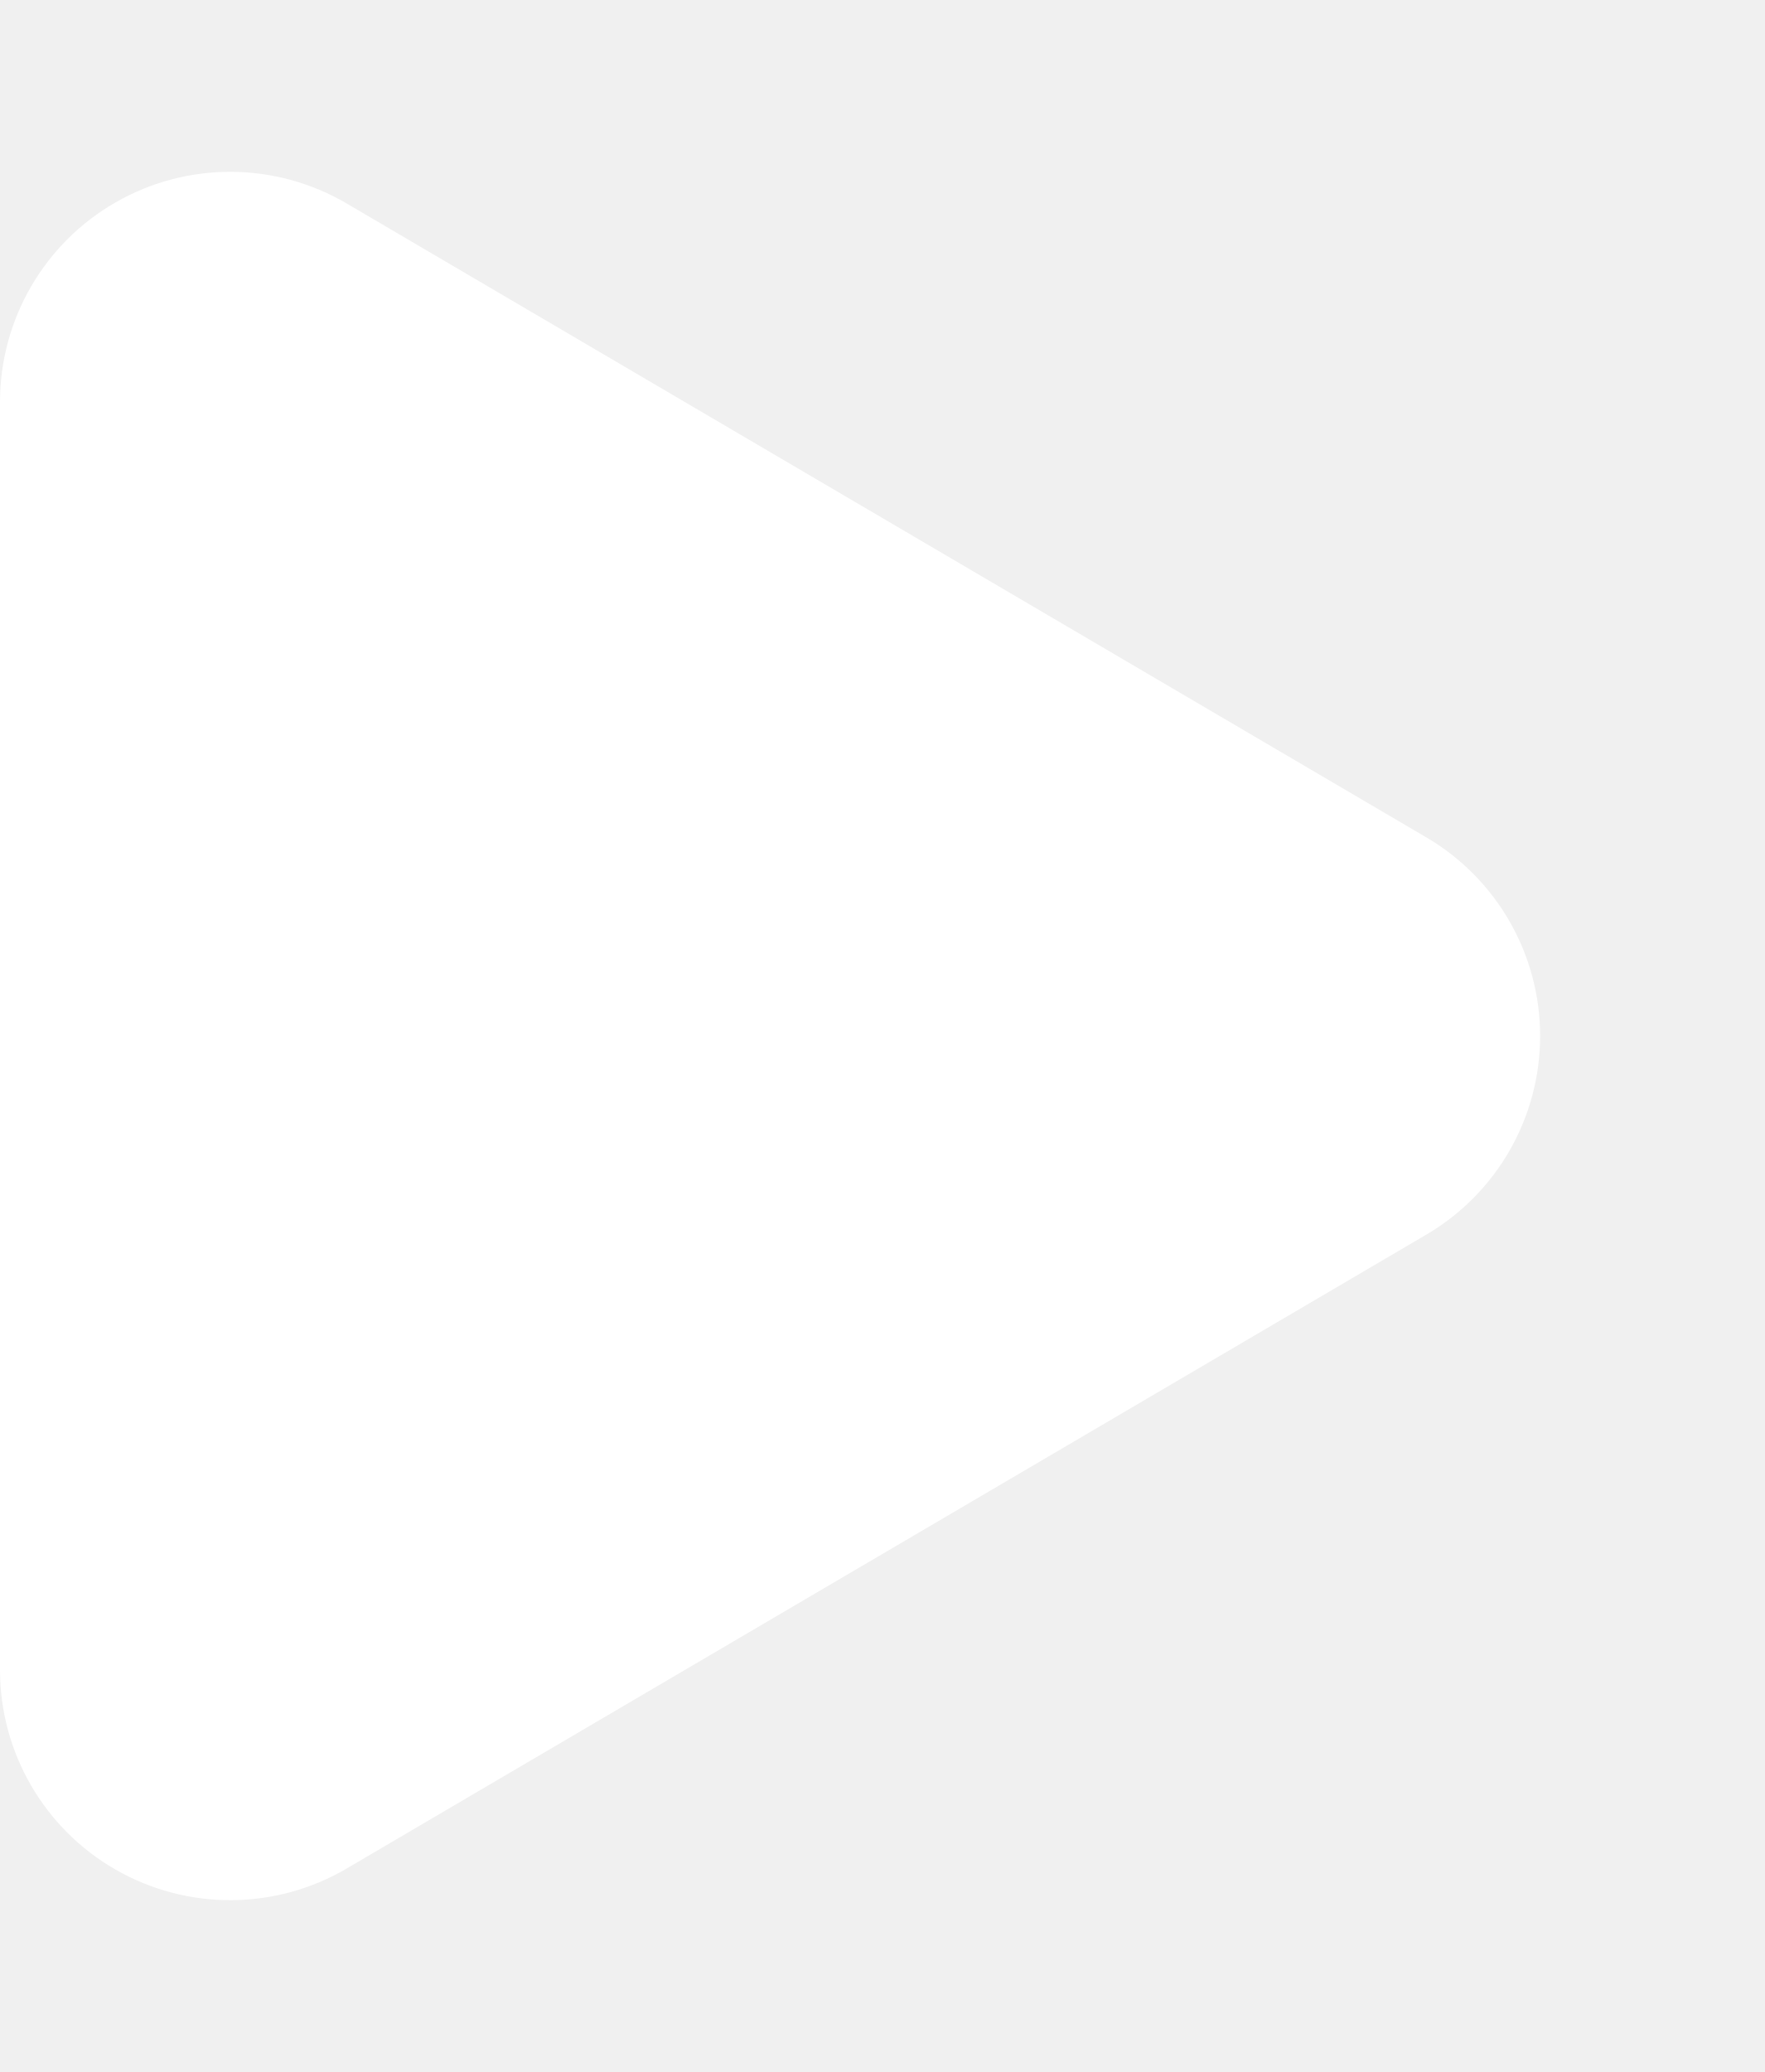
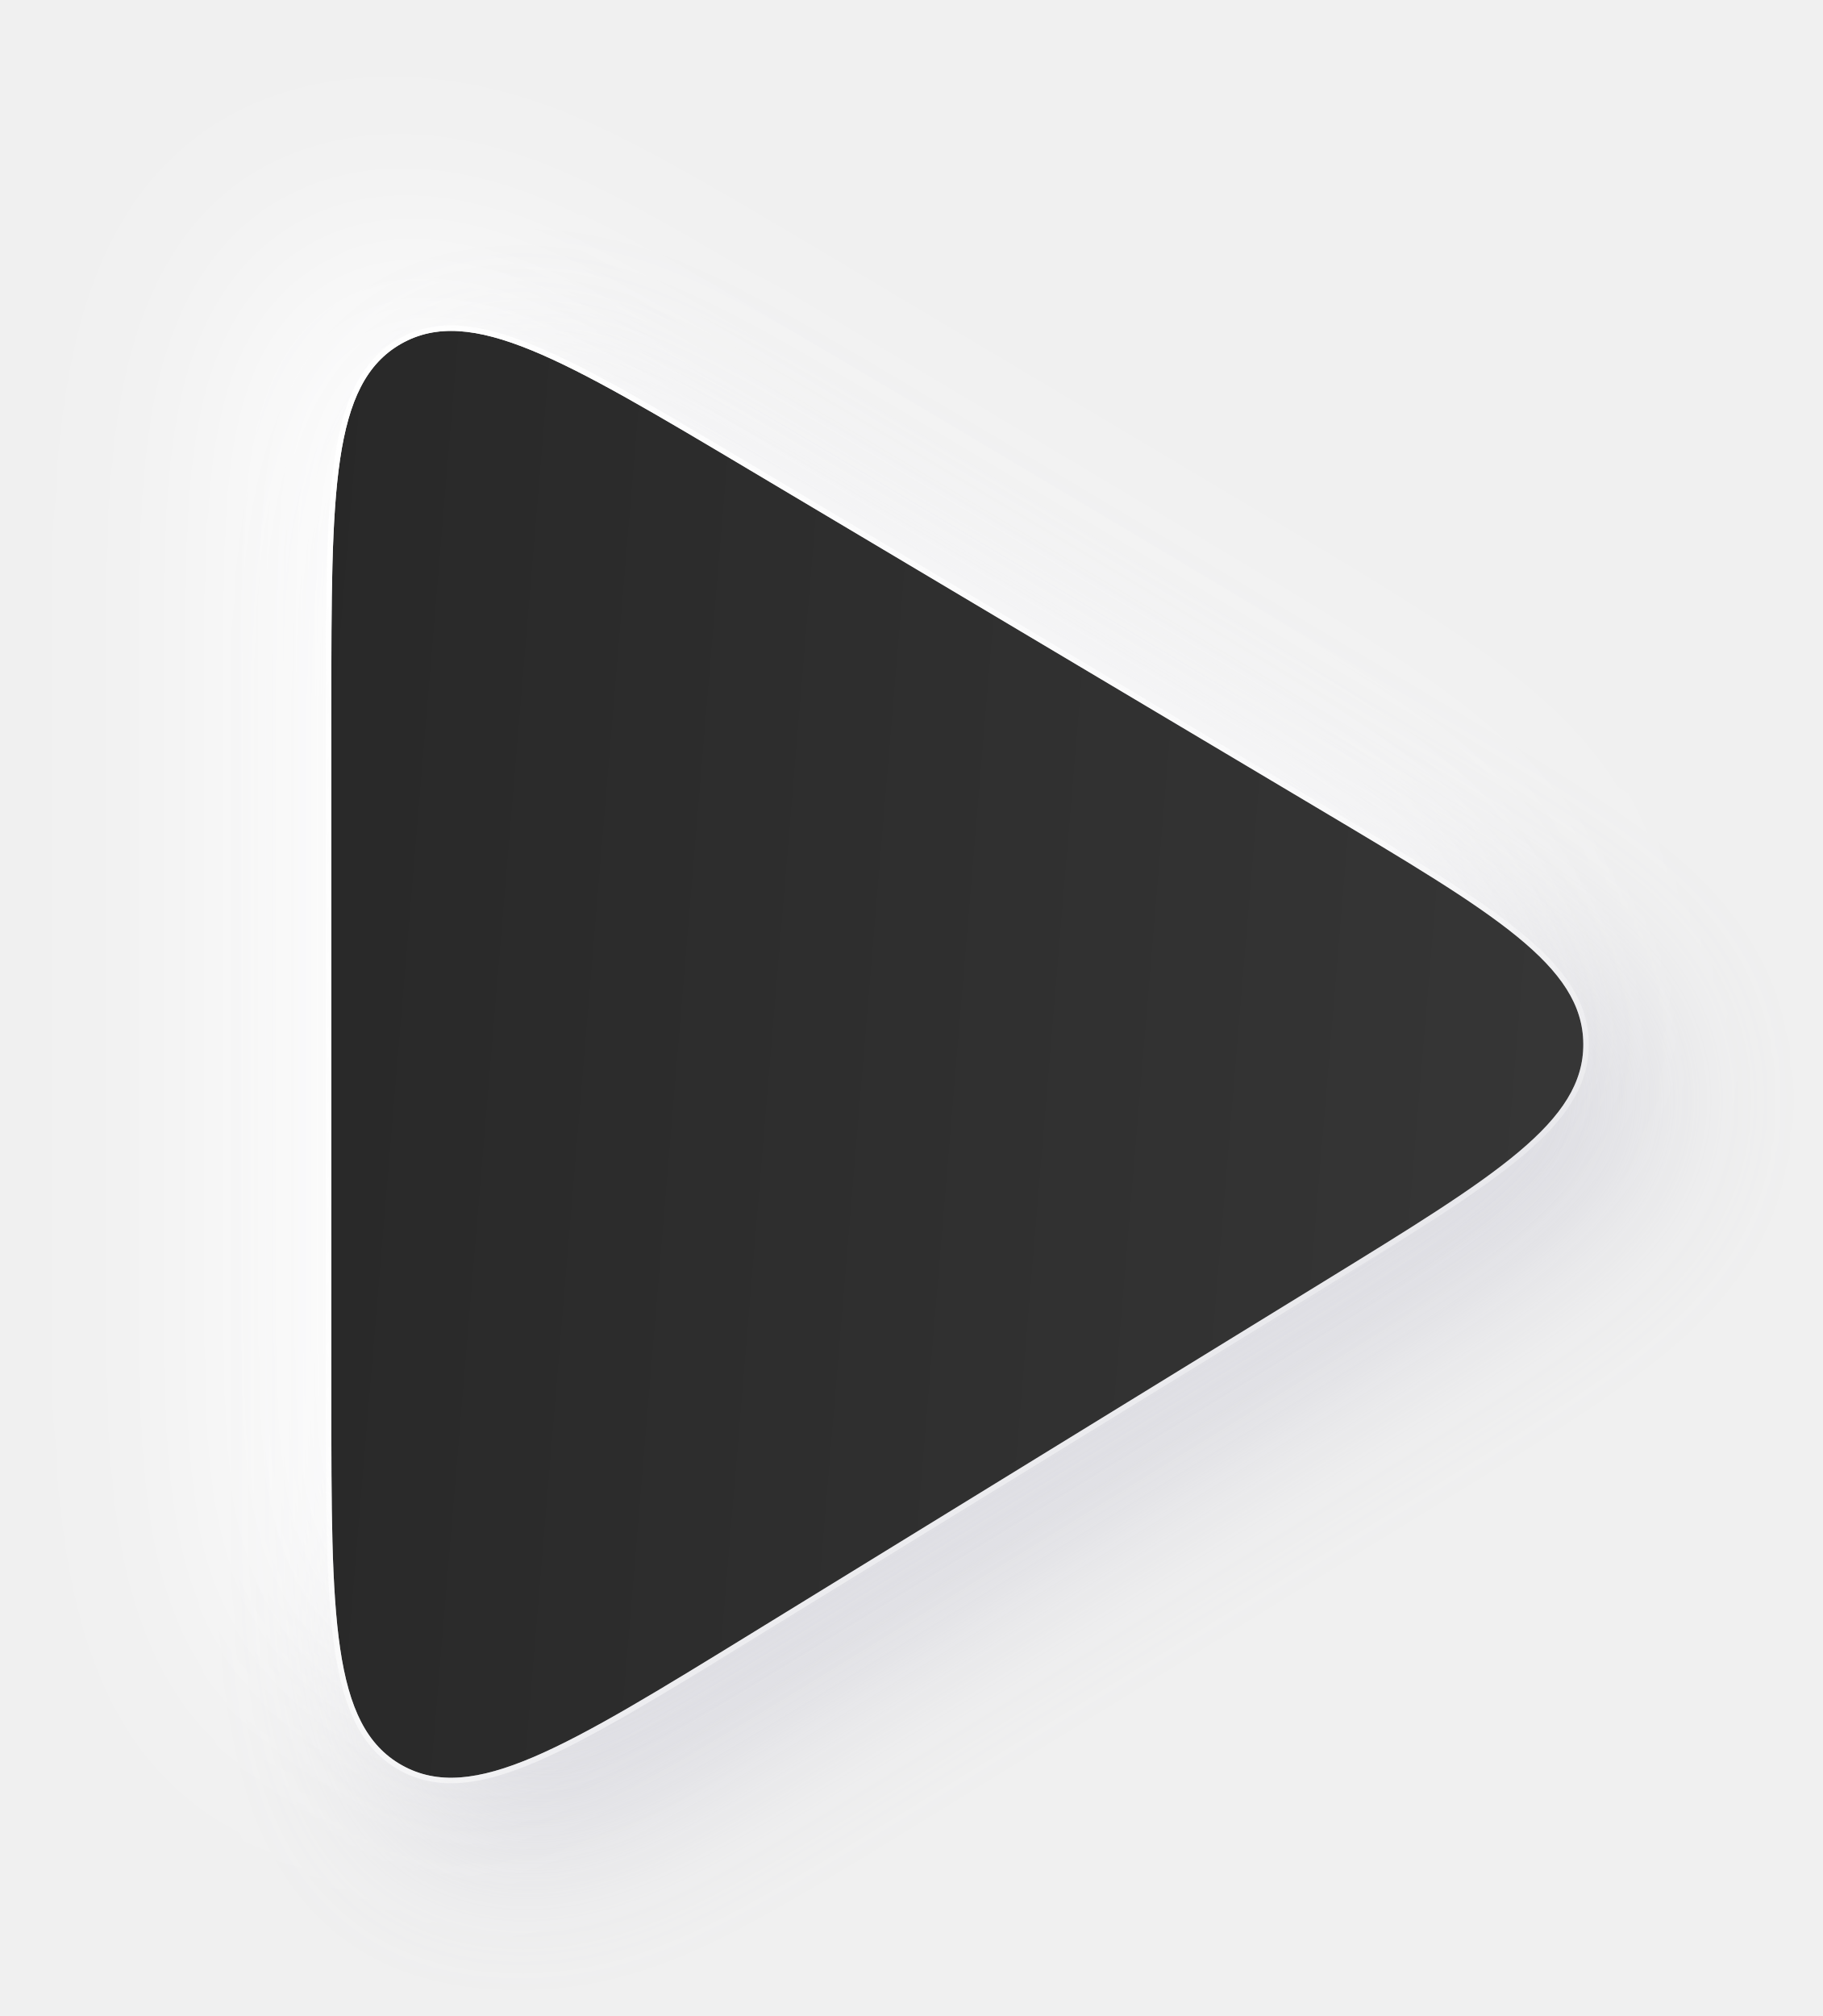
- <svg xmlns="http://www.w3.org/2000/svg" width="23" height="27" viewBox="0 0 23 27">
-   <path id="Polygon_13" data-name="Polygon 13" d="M10.913,4.408a3,3,0,0,1,5.174,0l8.261,14.073A3,3,0,0,1,21.761,23H5.239a3,3,0,0,1-2.587-4.519Z" transform="translate(23) rotate(90)" fill="#fff" />
+ <svg xmlns="http://www.w3.org/2000/svg" width="66" height="73" viewBox="0 0 66 73" fill="none">
+   <g filter="url(#filter0_dd)">
+     <path d="M12 25.59C12 17.788 12 13.886 14.529 12.448C17.058 11.011 20.41 13.006 27.115 16.997L47.796 29.308C54.145 33.088 57.32 34.977 57.34 37.796C57.361 40.615 54.213 42.55 47.918 46.42L27.237 59.133C20.492 63.279 17.12 65.353 14.56 63.921C12 62.49 12 58.531 12 50.614V25.59Z" fill="url(#paint0_linear)" />
+     <path d="M14.479 12.361C13.174 13.104 12.535 14.477 12.217 16.618C11.9 18.756 11.9 21.687 11.9 25.58V25.59V50.614V50.624C11.9 54.574 11.9 57.549 12.221 59.715C12.543 61.883 13.19 63.27 14.511 64.009C15.832 64.747 17.353 64.572 19.369 63.711C21.381 62.85 23.916 61.292 27.281 59.224L27.289 59.218L47.97 46.505L47.978 46.5C51.119 44.569 53.485 43.115 55.062 41.791C56.641 40.464 57.451 39.25 57.44 37.796C57.43 36.341 56.603 35.139 55.005 33.835C53.409 32.533 51.023 31.113 47.855 29.227L47.847 29.222L27.166 16.912L27.158 16.907C23.812 14.915 21.293 13.415 19.294 12.595C17.293 11.773 15.785 11.62 14.479 12.361Z" stroke="url(#paint1_linear)" stroke-width="0.2" />
+   </g>
+   <defs>
+     <filter id="filter0_dd" x="0.8" y="0.783" width="64.74" height="71.79" filterUnits="userSpaceOnUse" color-interpolation-filters="sRGB">
+       <feFlood flood-opacity="0" result="BackgroundImageFix" />
+       <feColorMatrix in="SourceAlpha" type="matrix" values="0 0 0 0 0 0 0 0 0 0 0 0 0 0 0 0 0 0 127 0" />
+       <feOffset dx="2" dy="2" />
+       <feGaussianBlur stdDeviation="3" />
+       <feColorMatrix type="matrix" values="0 0 0 0 0.682 0 0 0 0 0.682 0 0 0 0 0.753 0 0 0 0.4 0" />
+       <feBlend mode="normal" in2="BackgroundImageFix" result="effect1_dropShadow" />
+       <feColorMatrix in="SourceAlpha" type="matrix" values="0 0 0 0 0 0 0 0 0 0 0 0 0 0 0 0 0 0 127 0" />
+       <feOffset dx="-3" dy="-3" />
+       <feGaussianBlur stdDeviation="4" />
+       <feColorMatrix type="matrix" values="0 0 0 0 1 0 0 0 0 1 0 0 0 0 1 0 0 0 1 0" />
+       <feBlend mode="normal" in2="effect1_dropShadow" result="effect2_dropShadow" />
+       <feBlend mode="normal" in="SourceGraphic" in2="effect2_dropShadow" result="shape" />
+     </filter>
+     <linearGradient id="paint0_linear" x1="9.183" y1="-0.067" x2="69.492" y2="4.991" gradientUnits="userSpaceOnUse">
+       <stop stop-color="#272727" />
+       <stop offset="1" stop-color="#393939" />
+     </linearGradient>
+     <linearGradient id="paint1_linear" x1="8.528" y1="3.175" x2="75.909" y2="56.594" gradientUnits="userSpaceOnUse">
+       <stop stop-color="white" />
+       <stop offset="1" stop-color="white" stop-opacity="0" />
+     </linearGradient>
+   </defs>
</svg>
